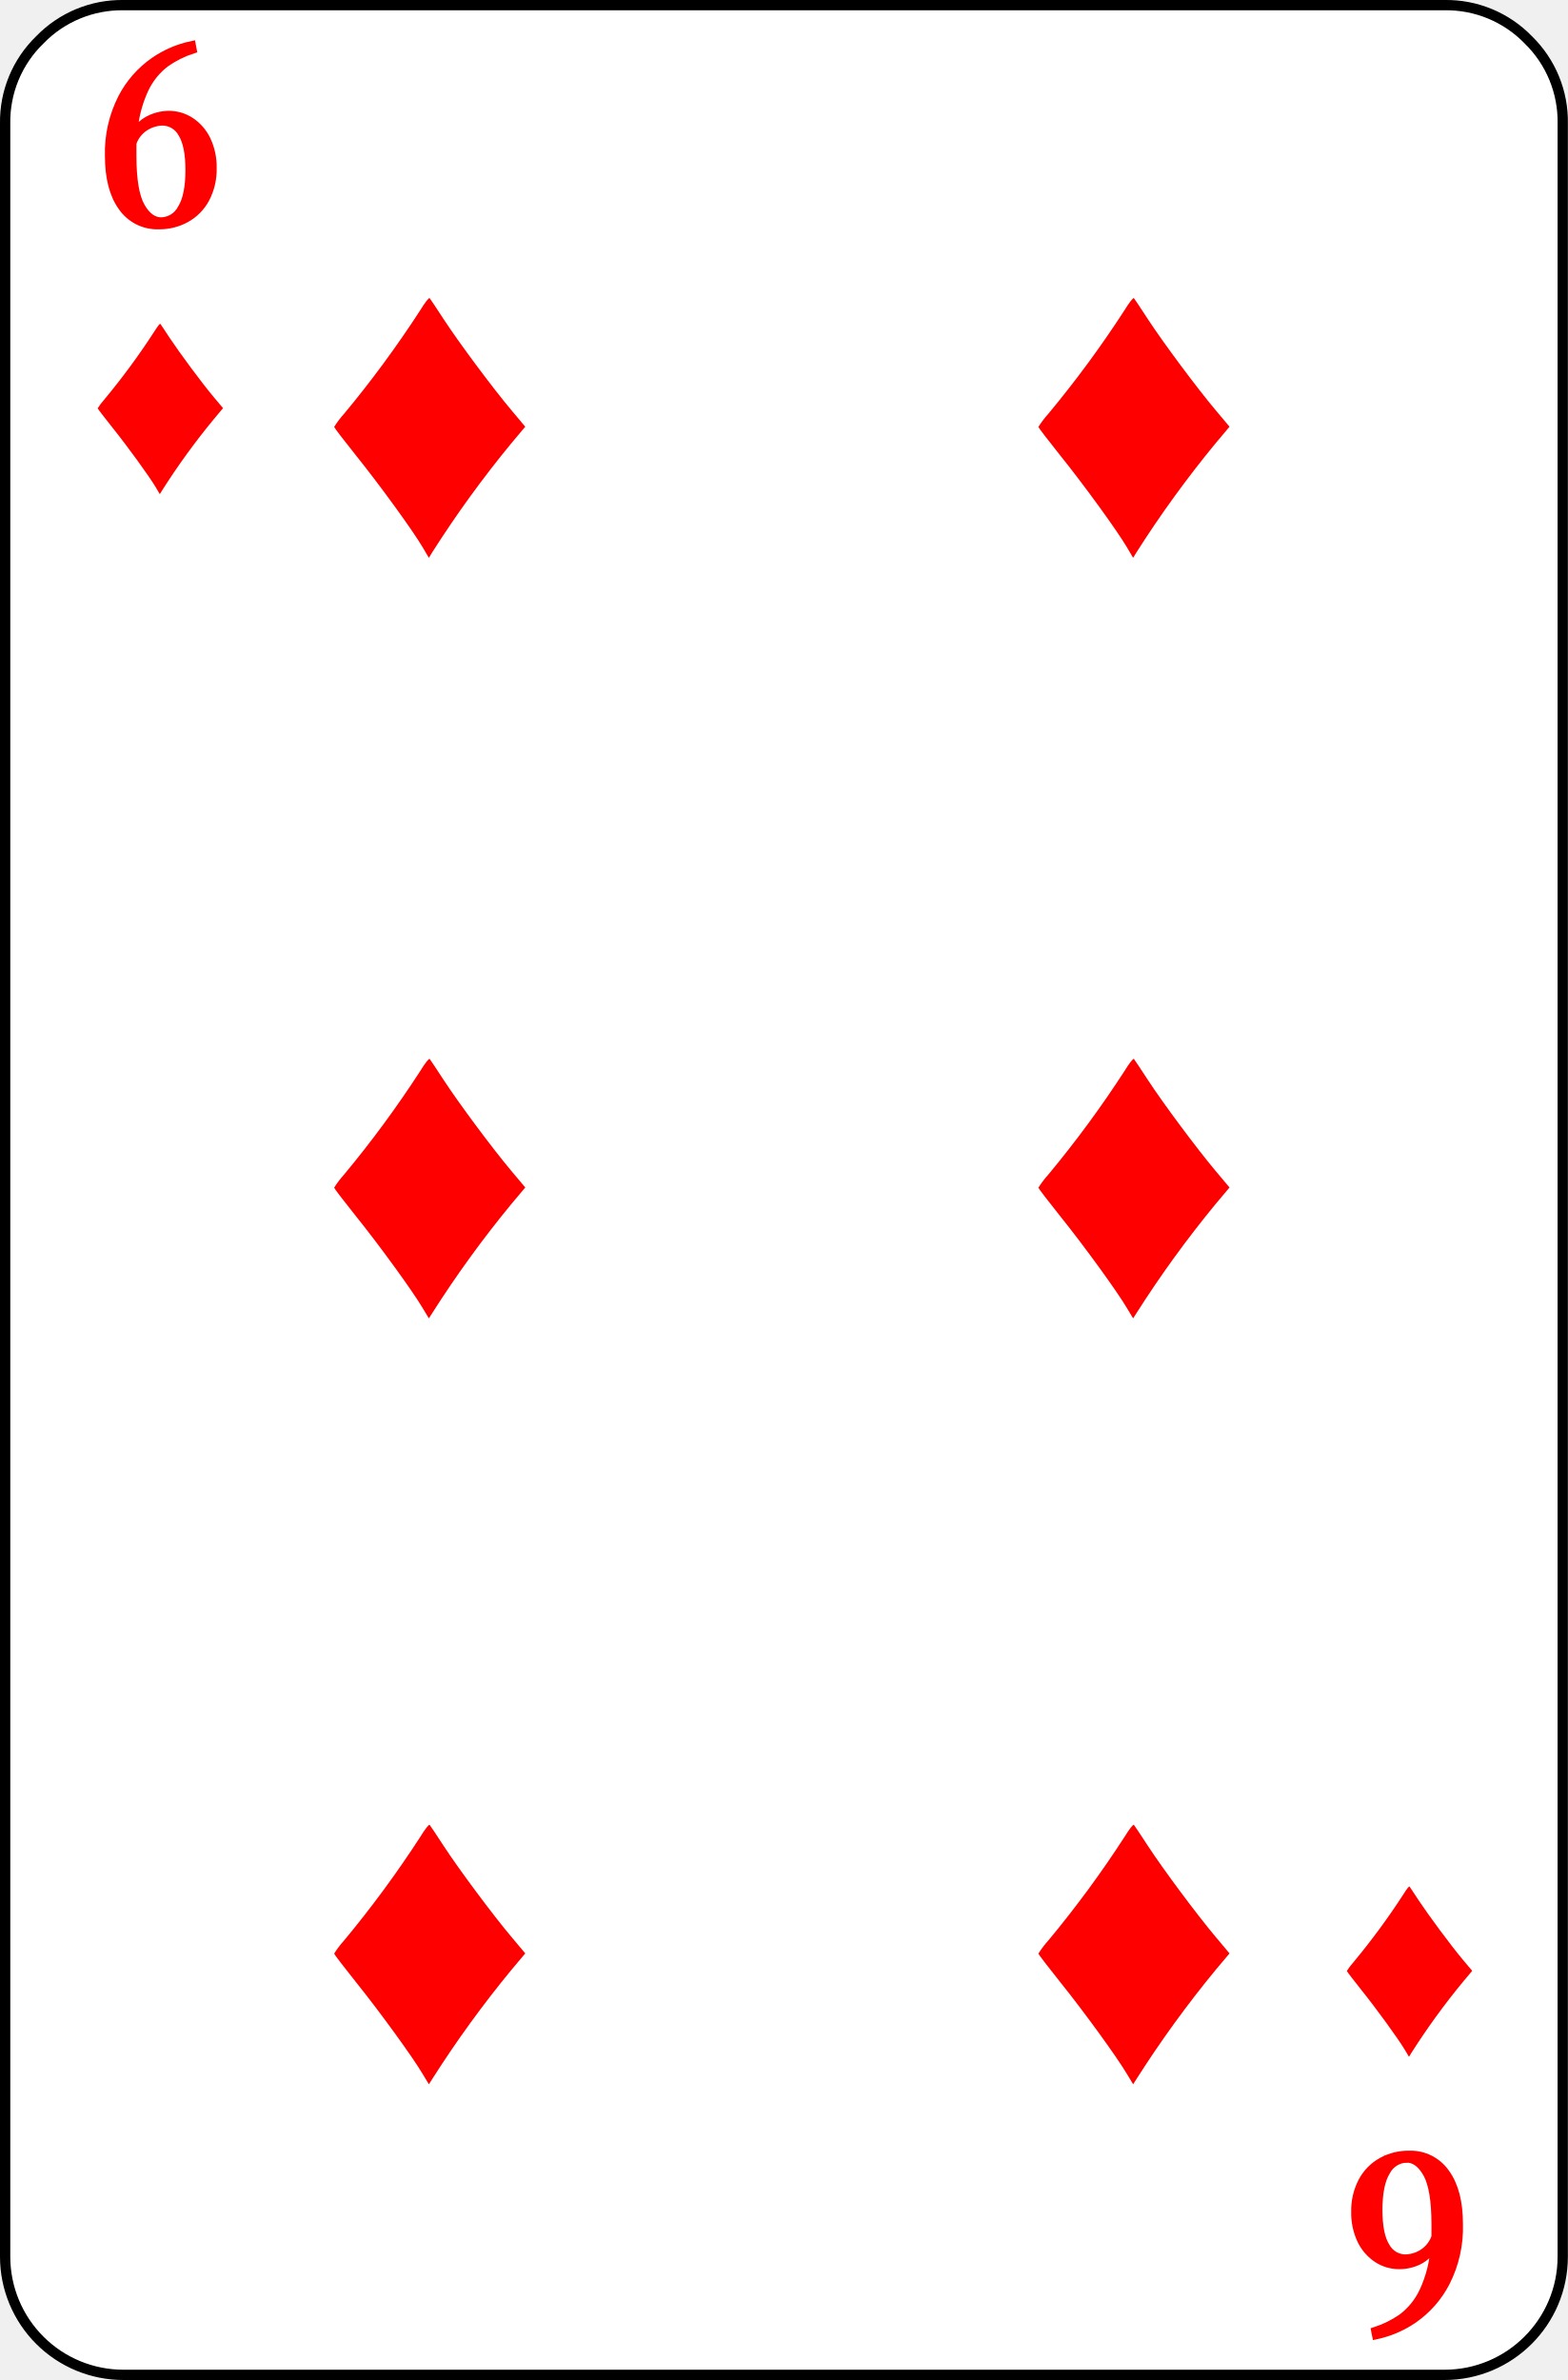
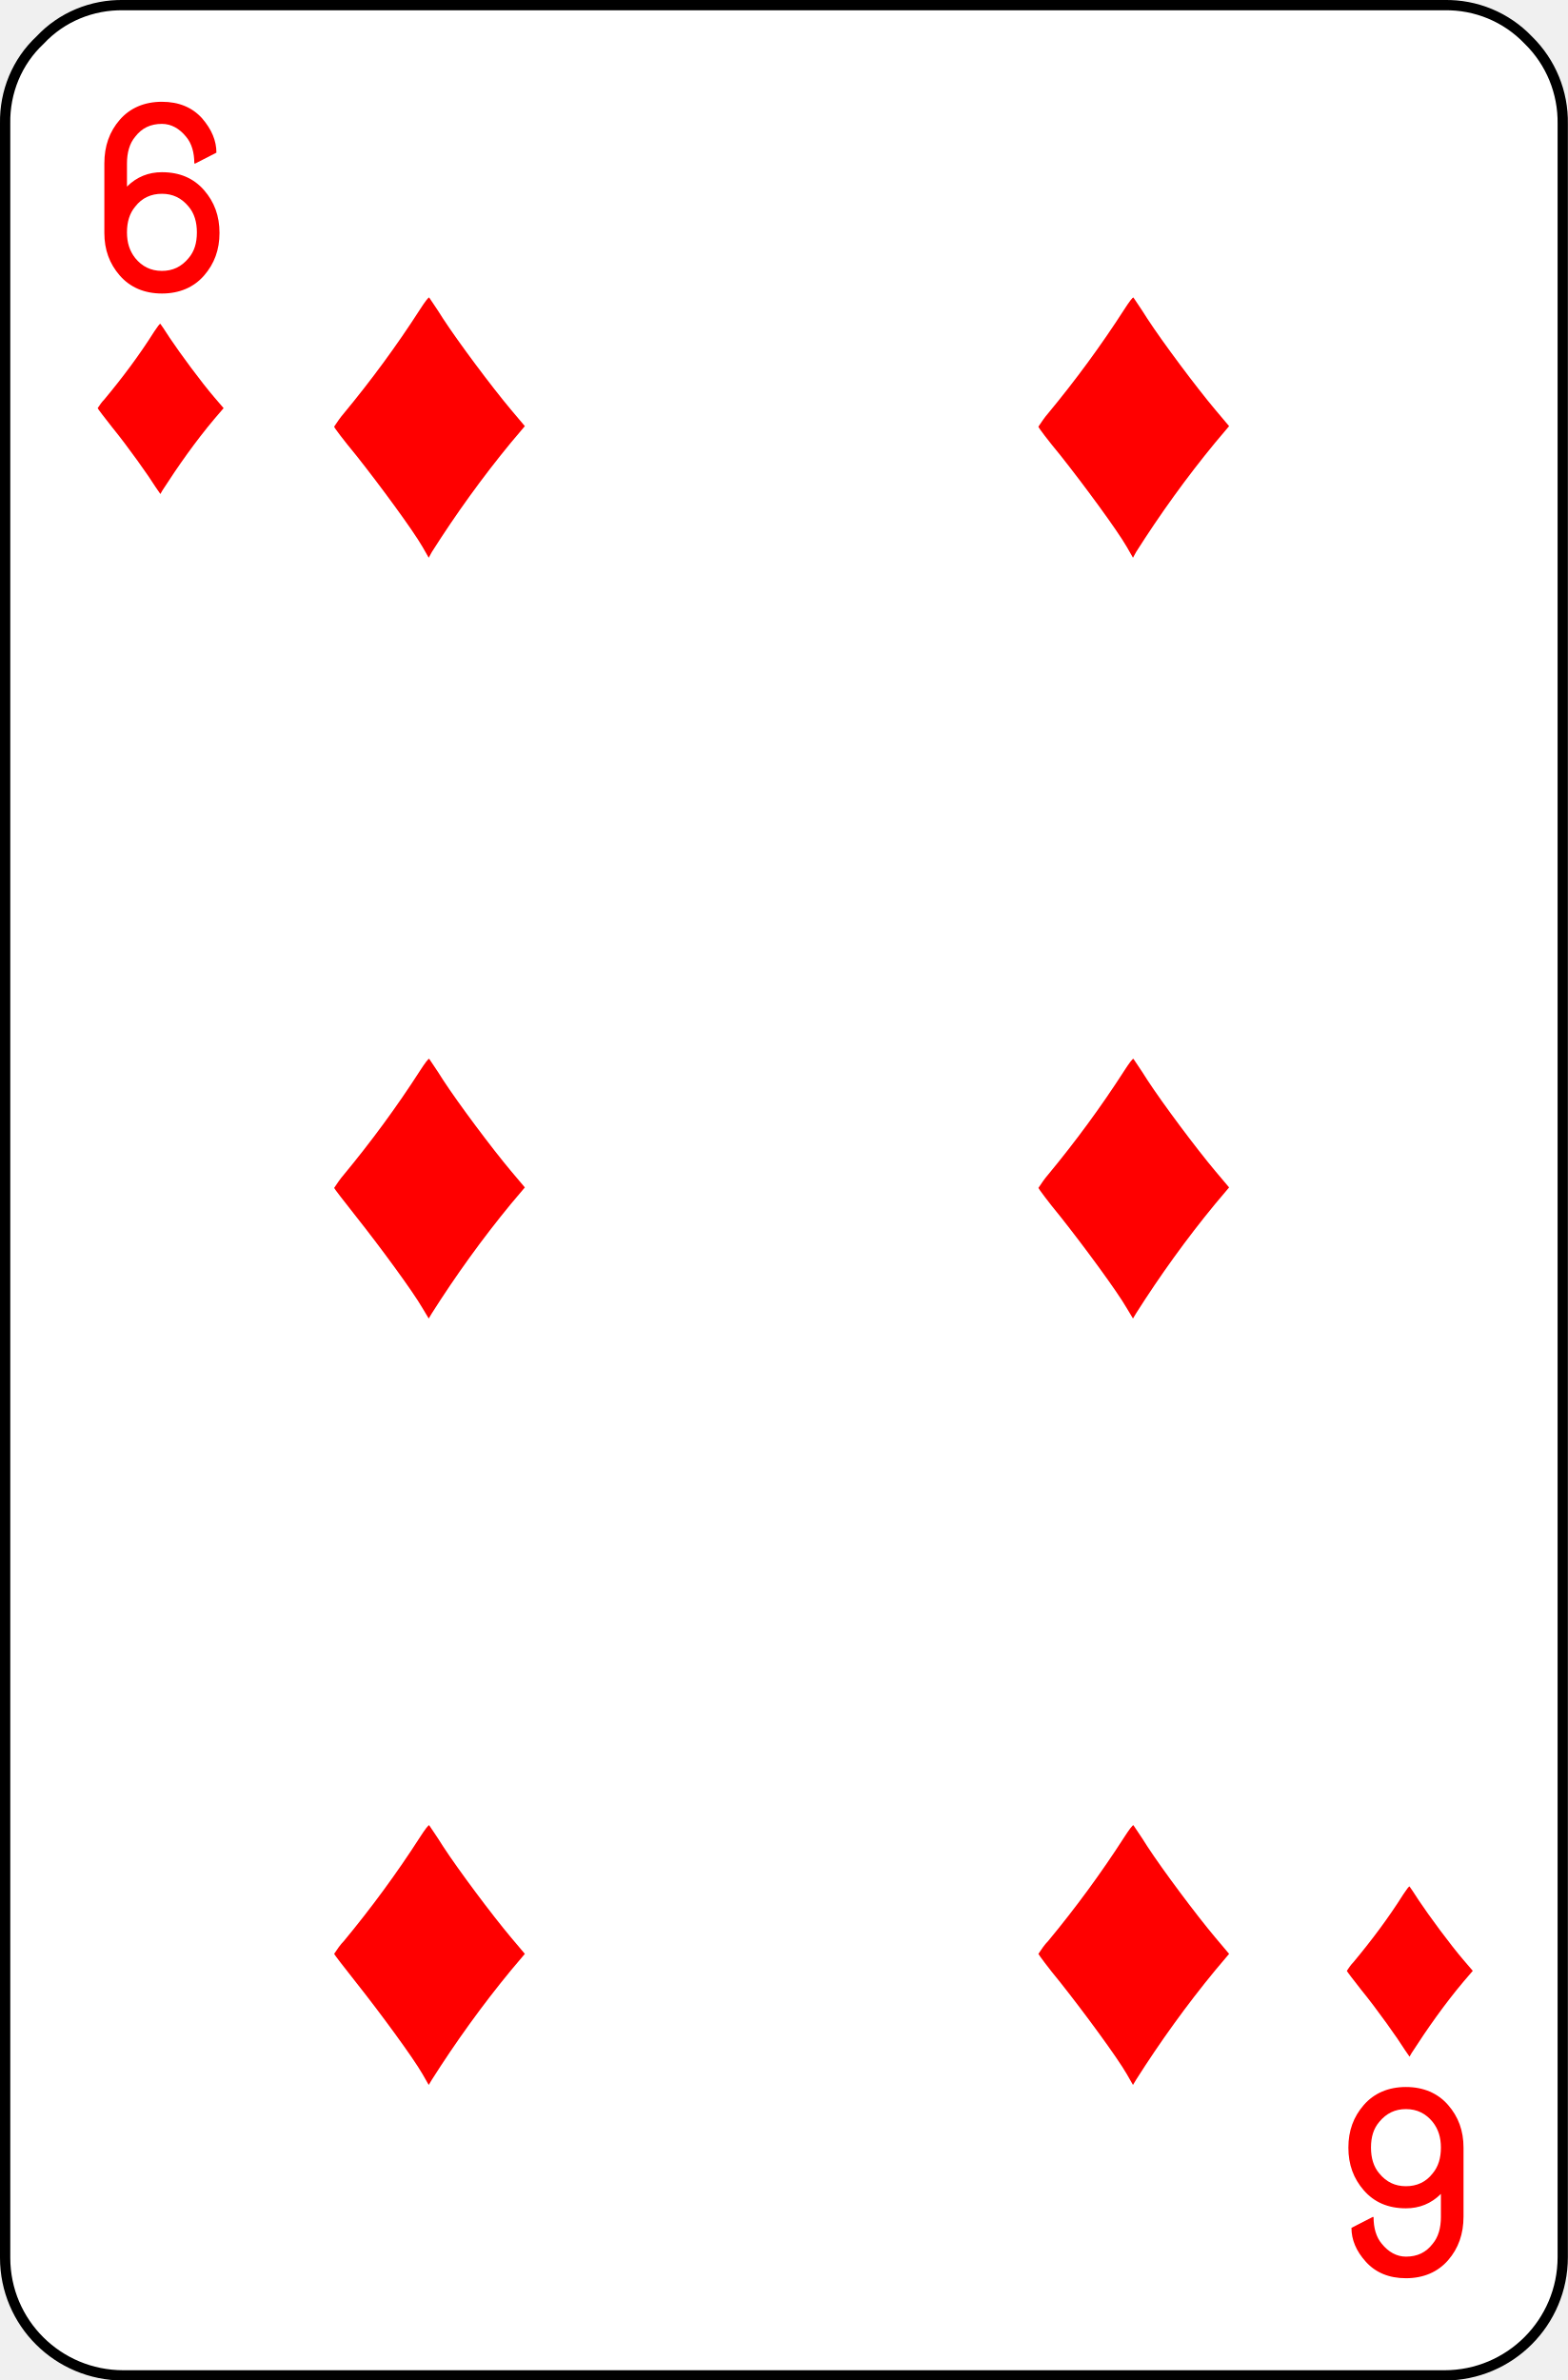
- <svg xmlns="http://www.w3.org/2000/svg" id="Layer_1" data-name="Layer 1" viewBox="0 0 305 463">
-   <defs>
-     <style>.cls-1{fill:#fff;stroke:#000;stroke-linecap:round;stroke-width:2px;}.cls-2,.cls-3{fill:red;}.cls-2{stroke:red;stroke-miterlimit:10;stroke-width:1.44px;}</style>
-   </defs>
-   <path class="cls-1" d="M53.05,27H310a22.2,22.2,0,0,1,16.3,6.75A22.2,22.2,0,0,1,333,50.05V465A23,23,0,0,1,310,488H53.05A23,23,0,0,1,30,465V50.05a22.2,22.2,0,0,1,6.75-16.3A22.2,22.2,0,0,1,53.05,27Z" transform="translate(-29 -26)" />
-   <path class="cls-2" d="M61.81,48.28h0a7.82,7.82,0,0,1,4.27,1.25h0a9,9,0,0,1,3.16,3.61h0a12.34,12.34,0,0,1,1.19,5.58h0a12.22,12.22,0,0,1-1.41,6h0a9.54,9.54,0,0,1-3.81,3.85h0a10.78,10.78,0,0,1-5.31,1.32h0a8.36,8.36,0,0,1-7.18-3.59h0q-2.59-3.59-2.59-10h0A23.47,23.47,0,0,1,52.69,45h0a19.79,19.79,0,0,1,6.25-7.13h0a20.32,20.32,0,0,1,7.42-3.18h0l.19,1h0a19.86,19.86,0,0,0-5.24,2.59h0a13.61,13.61,0,0,0-4.09,5h0A24,24,0,0,0,55,52.16h0a6.85,6.85,0,0,1,3-2.95h0A8.73,8.73,0,0,1,61.81,48.28ZM60.38,69h0a4.51,4.51,0,0,0,3.88-2.44h0q1.53-2.44,1.53-7.47h0q0-4.87-1.44-7.13h0a4.29,4.29,0,0,0-3.73-2.25h0a6.49,6.49,0,0,0-3.33,1h0a5.94,5.94,0,0,0-2.47,3.14h0c0,.51,0,1.32,0,2.44h0c0,4.59.54,7.87,1.62,9.81h0C57.49,68,58.81,69,60.38,69Z" transform="translate(-29 -26)" />
-   <path class="cls-2" d="M301.19,466.72h0a7.82,7.82,0,0,1-4.27-1.25h0a9,9,0,0,1-3.16-3.61h0a12.34,12.34,0,0,1-1.19-5.58h0a12.22,12.22,0,0,1,1.41-6h0a9.54,9.54,0,0,1,3.81-3.85h0a10.78,10.78,0,0,1,5.31-1.32h0a8.36,8.36,0,0,1,7.18,3.59h0q2.6,3.58,2.59,10h0a23.47,23.47,0,0,1-2.56,11.37h0a19.79,19.79,0,0,1-6.25,7.13h0a20.32,20.32,0,0,1-7.42,3.18h0l-.19-.95h0a19.86,19.86,0,0,0,5.24-2.59h0a13.61,13.61,0,0,0,4.09-5h0a24,24,0,0,0,2.25-9h0a6.85,6.85,0,0,1-3,3h0A8.73,8.73,0,0,1,301.19,466.72ZM302.62,446h0a4.51,4.51,0,0,0-3.88,2.44h0q-1.53,2.44-1.53,7.47h0q0,4.88,1.44,7.13h0a4.29,4.29,0,0,0,3.73,2.25h0a6.49,6.49,0,0,0,3.33-1h0a5.94,5.94,0,0,0,2.47-3.14h0c0-.51,0-1.32,0-2.44h0c0-4.59-.54-7.87-1.62-9.81h0c-1.09-1.95-2.41-2.92-4-2.92Z" transform="translate(-29 -26)" />
+ <svg xmlns="http://www.w3.org/2000/svg" version="1.1" id="Layer_1" x="0px" y="0px" viewBox="0 0 305 463" style="enable-background:new 0 0 305 463;" xml:space="preserve">
+   <style type="text/css">
+ 	.st0{fill:#FFFFFF;stroke:#000000;stroke-width:2;stroke-linecap:round;}
+ 	.st1{fill:#FF0000;}
+ 	.st2{enable-background:new    ;}
+ </style>
+   <path class="st0" d="M24,1h257c6.1-0.1,12,2.3,16.3,6.8c4.4,4.3,6.8,10.2,6.7,16.3v415c0,12.7-10.3,23-23,23H24  c-12.7,0-23-10.2-23-22.9c0,0,0,0,0-0.1V24C0.9,17.9,3.3,12,7.8,7.8C12,3.3,17.9,0.9,24,1z" />
  <g id="layer1">
-     <path id="path5878" class="cls-3" d="M59.29,120.78c-1.27-2.13-5.42-7.86-8.49-11.69-1.54-1.93-2.8-3.58-2.8-3.66a12.1,12.1,0,0,1,1.26-1.67A138.41,138.41,0,0,0,59,90.52c.57-.93,1.1-1.62,1.19-1.52s.88,1.31,1.78,2.68c2,3,6.23,8.74,8.66,11.63l1.76,2.09-1.76,2.1a138.15,138.15,0,0,0-10.12,13.94l-.42.69Z" transform="translate(-29 -26)" />
+     <path id="path5878" class="st1" d="M30.3,94.8c-1.3-2.1-5.4-7.9-8.5-11.7c-1.5-1.9-2.8-3.6-2.8-3.7c0.4-0.6,0.8-1.2,1.3-1.7   c3.5-4.2,6.8-8.6,9.7-13.2c0.6-0.9,1.1-1.6,1.2-1.5s0.9,1.3,1.8,2.7c2,3,6.2,8.7,8.7,11.6l1.8,2.1l-1.8,2.1   c-3.7,4.4-7,9.1-10.1,13.9l-0.4,0.7L30.3,94.8z" />
  </g>
-   <path class="cls-3" d="M302.29,424.78c-1.27-2.13-5.42-7.86-8.49-11.69-1.54-1.93-2.8-3.58-2.8-3.66a12.1,12.1,0,0,1,1.26-1.67A138.41,138.41,0,0,0,302,394.52c.57-.93,1.1-1.62,1.19-1.52s.88,1.31,1.78,2.68c2,3,6.23,8.74,8.66,11.63l1.76,2.09-1.76,2.1a138.15,138.15,0,0,0-10.12,13.94l-.42.69Z" transform="translate(-29 -26)" />
-   <path class="cls-3" d="M111.21,132.45c-1.92-3.25-8.26-12-12.94-17.82-2.35-2.94-4.27-5.45-4.27-5.58a18.2,18.2,0,0,1,1.93-2.55,210.67,210.67,0,0,0,14.84-20.18c.87-1.43,1.68-2.47,1.81-2.32s1.36,2,2.72,4.09c3,4.59,9.5,13.33,13.2,17.73l2.68,3.19-2.68,3.19a213.24,213.24,0,0,0-15.43,21.27l-.64,1.05Z" transform="translate(-29 -26)" />
-   <path class="cls-3" d="M111.21,280.45c-1.92-3.25-8.26-12-12.94-17.82-2.35-2.94-4.27-5.45-4.27-5.58a18.2,18.2,0,0,1,1.93-2.55,210.67,210.67,0,0,0,14.84-20.18c.87-1.43,1.68-2.47,1.81-2.32s1.36,2,2.72,4.09c3,4.59,9.5,13.33,13.2,17.73l2.68,3.19-2.68,3.19a213.24,213.24,0,0,0-15.43,21.27l-.64,1Z" transform="translate(-29 -26)" />
-   <path class="cls-3" d="M111.21,429.45c-1.92-3.25-8.26-12-12.94-17.82-2.35-2.94-4.27-5.45-4.27-5.58a18.2,18.2,0,0,1,1.93-2.55,210.67,210.67,0,0,0,14.84-20.18c.87-1.43,1.68-2.47,1.81-2.32s1.36,2,2.72,4.09c3,4.59,9.5,13.33,13.2,17.73l2.68,3.19-2.68,3.19a213.24,213.24,0,0,0-15.43,21.27l-.64,1Z" transform="translate(-29 -26)" />
-   <path class="cls-3" d="M248.21,429.45c-1.92-3.25-8.26-12-12.94-17.82-2.35-2.94-4.27-5.45-4.27-5.58a18.2,18.2,0,0,1,1.93-2.55,210.67,210.67,0,0,0,14.84-20.18c.87-1.43,1.68-2.47,1.81-2.32s1.36,2,2.72,4.09c3,4.59,9.5,13.33,13.2,17.73l2.68,3.19-2.68,3.19a213.24,213.24,0,0,0-15.43,21.27l-.64,1Z" transform="translate(-29 -26)" />
-   <path class="cls-3" d="M248.21,280.45c-1.92-3.25-8.26-12-12.94-17.82-2.35-2.94-4.27-5.45-4.27-5.58a18.2,18.2,0,0,1,1.93-2.55,210.67,210.67,0,0,0,14.84-20.18c.87-1.43,1.68-2.47,1.81-2.32s1.36,2,2.72,4.09c3,4.59,9.5,13.33,13.2,17.73l2.68,3.19-2.68,3.19a213.24,213.24,0,0,0-15.43,21.27l-.64,1Z" transform="translate(-29 -26)" />
-   <path class="cls-3" d="M248.21,132.45c-1.92-3.25-8.26-12-12.94-17.82-2.35-2.94-4.27-5.45-4.27-5.58a18.2,18.2,0,0,1,1.93-2.55,210.67,210.67,0,0,0,14.84-20.18c.87-1.43,1.68-2.47,1.81-2.32s1.36,2,2.72,4.09c3,4.59,9.5,13.33,13.2,17.73l2.68,3.19-2.68,3.19a213.24,213.24,0,0,0-15.43,21.27l-.64,1.05Z" transform="translate(-29 -26)" />
+   <path class="st1" d="M273.3,398.8c-1.3-2.1-5.4-7.9-8.5-11.7c-1.5-1.9-2.8-3.6-2.8-3.7c0.4-0.6,0.8-1.2,1.3-1.7  c3.5-4.2,6.8-8.6,9.7-13.2c0.6-0.9,1.1-1.6,1.2-1.5s0.9,1.3,1.8,2.7c2,3,6.2,8.7,8.7,11.6l1.8,2.1l-1.8,2.1  c-3.7,4.4-7,9.1-10.1,13.9l-0.4,0.7L273.3,398.8z" />
+   <path class="st1" d="M82.2,106.4c-1.9-3.3-8.3-12-12.9-17.8C66.9,85.7,65,83.2,65,83c0.6-0.9,1.2-1.8,1.9-2.6  c5.3-6.4,10.3-13.2,14.8-20.2c0.9-1.4,1.7-2.5,1.8-2.3s1.4,2,2.7,4.1c3,4.6,9.5,13.3,13.2,17.7l2.7,3.2l-2.7,3.2  C93.8,92.9,88.7,100,84,107.4l-0.6,1.1L82.2,106.4z" />
+   <path class="st1" d="M82.2,254.5c-1.9-3.3-8.3-12-12.9-17.8c-2.3-2.9-4.3-5.5-4.3-5.6c0.6-0.9,1.2-1.8,1.9-2.6  c5.3-6.4,10.3-13.2,14.8-20.2c0.9-1.4,1.7-2.5,1.8-2.3s1.4,2,2.7,4.1c3,4.6,9.5,13.3,13.2,17.7l2.7,3.2l-2.7,3.2  c-5.6,6.8-10.7,13.9-15.4,21.3l-0.6,1L82.2,254.5z" />
+   <path class="st1" d="M82.2,403.5c-1.9-3.3-8.3-12-12.9-17.8c-2.3-2.9-4.3-5.5-4.3-5.6c0.6-0.9,1.2-1.8,1.9-2.5  c5.3-6.4,10.3-13.2,14.8-20.2c0.9-1.4,1.7-2.5,1.8-2.3s1.4,2,2.7,4.1c3,4.6,9.5,13.3,13.2,17.7l2.7,3.2l-2.7,3.2  c-5.6,6.8-10.7,13.9-15.4,21.3l-0.6,1L82.2,403.5z" />
+   <path class="st1" d="M219.2,403.5c-1.9-3.3-8.3-12-12.9-17.8c-2.4-2.9-4.3-5.5-4.3-5.6c0.6-0.9,1.2-1.8,1.9-2.5  c5.3-6.4,10.3-13.2,14.8-20.2c0.9-1.4,1.7-2.5,1.8-2.3s1.4,2,2.7,4.1c3,4.6,9.5,13.3,13.2,17.7l2.7,3.2l-2.7,3.2  c-5.6,6.8-10.7,13.9-15.4,21.3l-0.6,1L219.2,403.5z" />
+   <path class="st1" d="M219.2,254.5c-1.9-3.3-8.3-12-12.9-17.8c-2.4-2.9-4.3-5.5-4.3-5.6c0.6-0.9,1.2-1.8,1.9-2.6  c5.3-6.4,10.3-13.2,14.8-20.2c0.9-1.4,1.7-2.5,1.8-2.3s1.4,2,2.7,4.1c3,4.6,9.5,13.3,13.2,17.7l2.7,3.2l-2.7,3.2  c-5.6,6.8-10.7,13.9-15.4,21.3l-0.6,1L219.2,254.5z" />
+   <path class="st1" d="M219.2,106.4c-1.9-3.3-8.3-12-12.9-17.8c-2.4-2.9-4.3-5.4-4.3-5.6c0.6-0.9,1.2-1.8,1.9-2.6  c5.3-6.4,10.3-13.2,14.8-20.2c0.9-1.4,1.7-2.5,1.8-2.3s1.4,2,2.7,4.1c3,4.6,9.5,13.3,13.2,17.7l2.7,3.2l-2.7,3.2  c-5.6,6.8-10.7,13.9-15.4,21.3l-0.6,1.1L219.2,106.4z" />
+   <g class="st2">
+     <path class="st1" d="M42.1,29.7L38,31.8h-0.2c0-2.1-0.5-3.9-1.6-5.2c-1.3-1.6-2.9-2.5-4.7-2.5c-2.2,0-3.9,0.8-5.2,2.5   c-1.1,1.3-1.6,3.1-1.6,5.2v4.5c1.9-1.9,4.2-2.8,6.8-2.8c3.5,0,6.2,1.2,8.2,3.5c2,2.3,3,5,3,8.3c0,3.3-1,6-3,8.3   c-2,2.3-4.8,3.5-8.2,3.5s-6.2-1.2-8.2-3.5c-2-2.3-3-5-3-8.3V31.8c0-3.4,1-6.2,3-8.5c2-2.3,4.8-3.5,8.2-3.5c3.3,0,5.9,1.1,7.8,3.2   C41.2,25.2,42.1,27.4,42.1,29.7z M31.5,37.7c-2.1,0-3.9,0.8-5.2,2.5c-1.1,1.3-1.6,3-1.6,5c0,2,0.5,3.6,1.6,5c1.3,1.6,3,2.5,5.2,2.5   c2.1,0,3.8-0.8,5.2-2.5c1.1-1.3,1.6-2.9,1.6-5c0-2-0.5-3.7-1.6-5C35.3,38.5,33.6,37.7,31.5,37.7z" />
+   </g>
+   <g class="st2">
+     <path class="st1" d="M262.9,433.4l4.1-2.1h0.2c0,2.1,0.5,3.9,1.6,5.2c1.3,1.6,2.9,2.5,4.7,2.5c2.2,0,3.9-0.8,5.2-2.5   c1.1-1.3,1.6-3.1,1.6-5.2v-4.5c-1.9,1.9-4.2,2.8-6.8,2.8c-3.5,0-6.2-1.2-8.2-3.5c-2-2.3-3-5-3-8.3c0-3.3,1-6,3-8.3   c2-2.3,4.8-3.5,8.2-3.5s6.2,1.2,8.2,3.5c2,2.3,3,5,3,8.3v13.4c0,3.4-1,6.2-3,8.5c-2,2.3-4.8,3.5-8.2,3.5c-3.3,0-5.9-1.1-7.8-3.2   S262.9,435.7,262.9,433.4z M273.5,425.3c2.1,0,3.9-0.8,5.2-2.5c1.1-1.3,1.6-3,1.6-5c0-2-0.5-3.6-1.6-5c-1.3-1.6-3-2.5-5.2-2.5   c-2.1,0-3.8,0.8-5.2,2.5c-1.1,1.3-1.6,2.9-1.6,5c0,2,0.5,3.7,1.6,5C269.7,424.5,271.4,425.3,273.5,425.3z" />
+   </g>
</svg>
